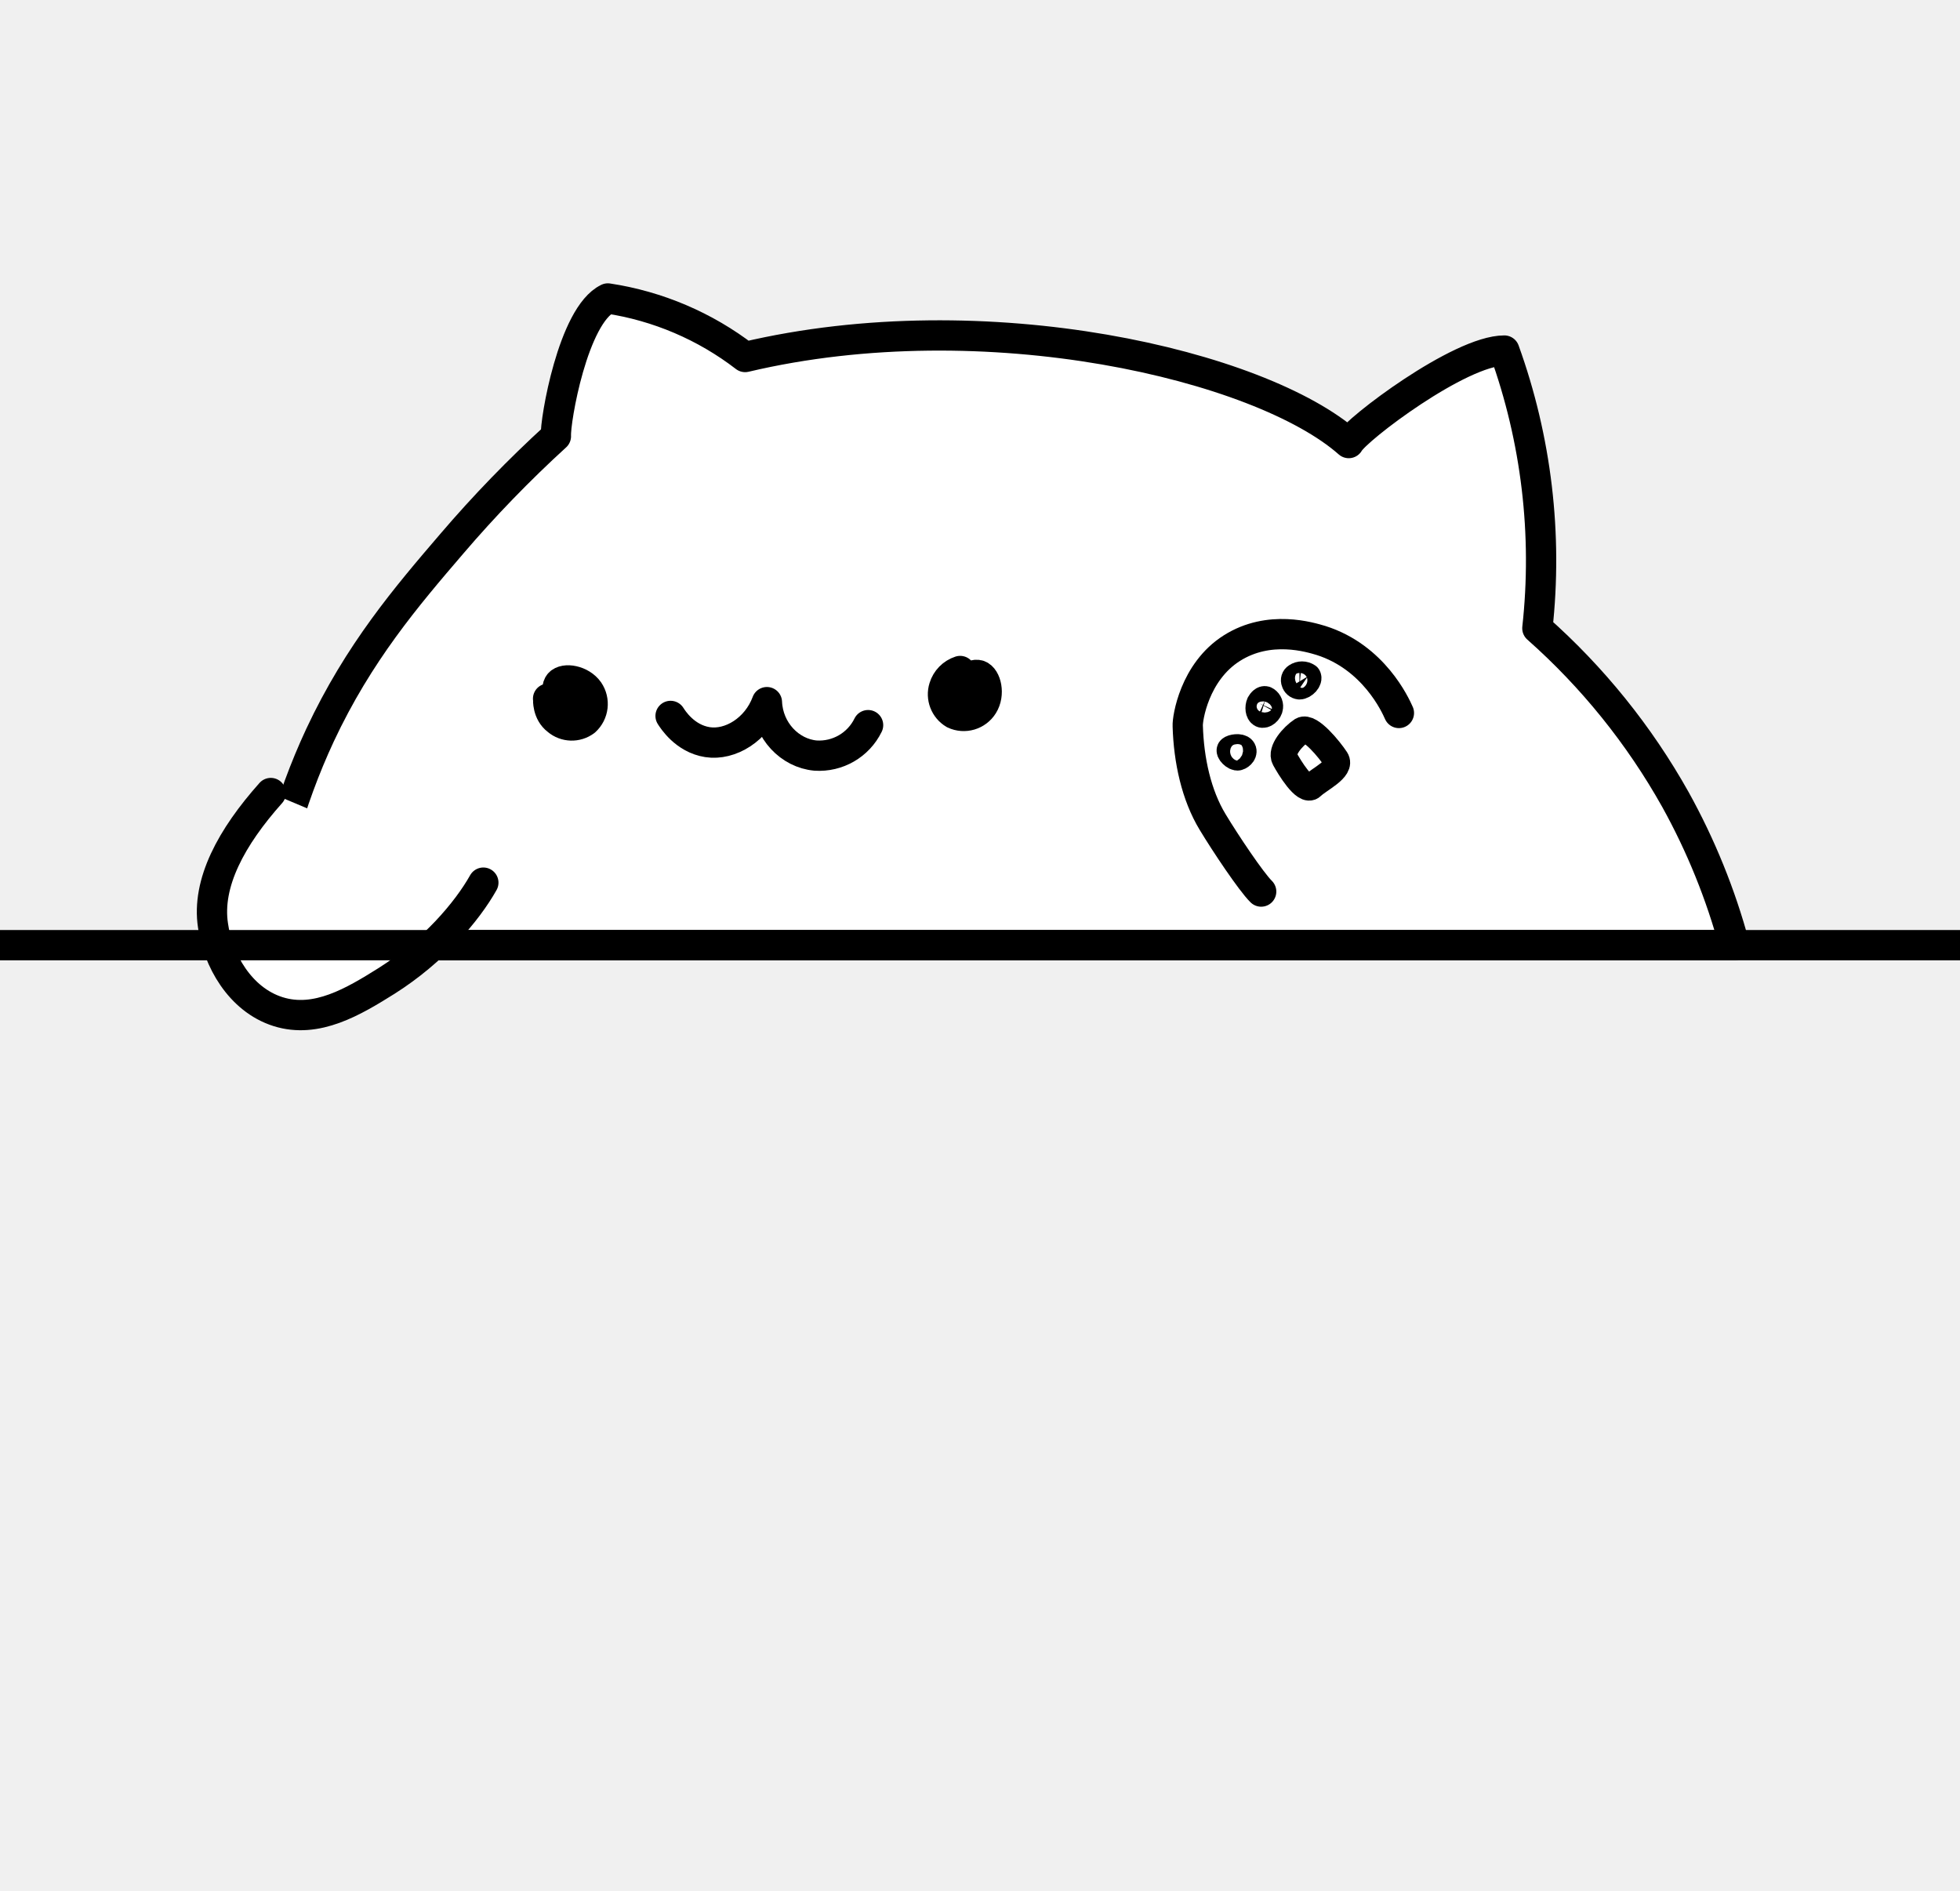
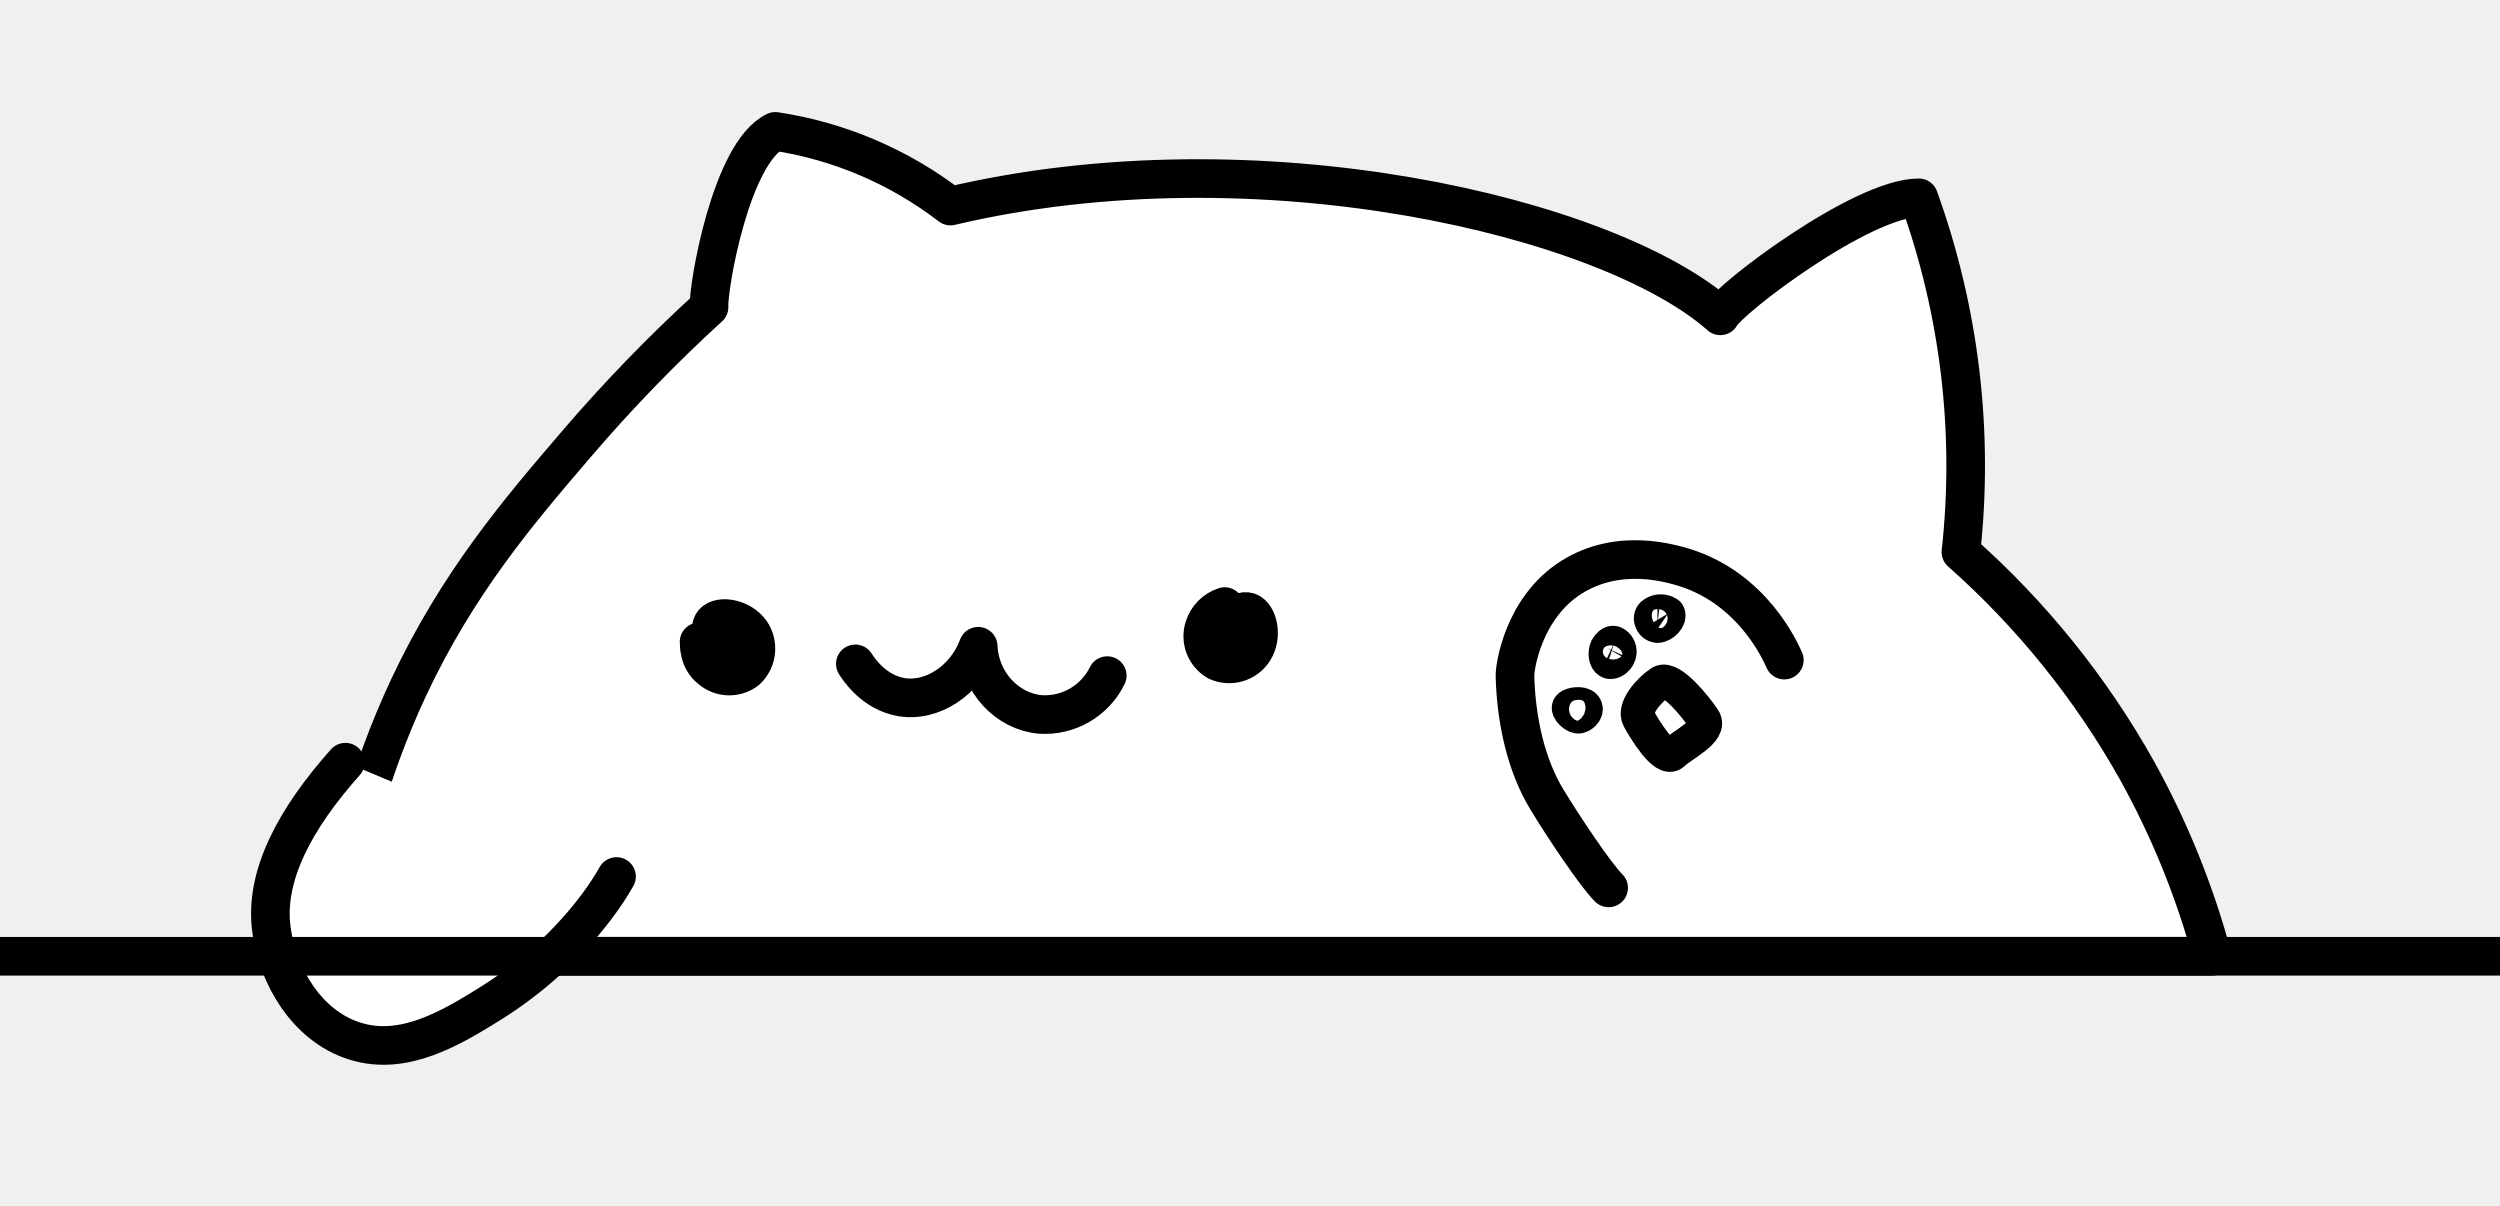
- <svg xmlns="http://www.w3.org/2000/svg" viewBox="221.14 2.87 517.72 499.32" class="state-type-2">
+ <svg xmlns="http://www.w3.org/2000/svg" viewBox="221.14 54.5 517.72 249.7" class="state-type-2">
  <style>#coding-cat{fill:#fff;stroke-linecap:round;stroke-linejoin:round;stroke-width:8}#coding-cat .paw,#coding-cat .head{stroke:#000}#coding-cat .paw .pads{stroke:#000;stroke-width:7}.state-idle #coding-cat .paw .up{display:none}.state-type-1 #coding-cat .paw-left .up,.state-type-1 #coding-cat .paw-right .down{display:none}.state-type-2 #coding-cat .paw-left .down,.state-type-2 #coding-cat .paw-right .up{display:none}</style>
  <g id="coding-cat" transform="rotate(-9.2637 480 175)">
    <g class="head">
      <path d="M280.4,221l383.8,62.6a171.4,171.4,0,0,0-9.2-40.5,174,174,0,0,0-28.7-50.5,163.3,163.3,0,0,0,3.2-73.8c-11.6-1.9-42,14.2-44.5,17.5-19.6-24-88.5-52.7-153.7-48.1A78.8,78.8,0,0,0,398,67.1c-9.8,2.9-19,29.7-19.4,33.7a320,320,0,0,0-31.7,23.6c-14,11.8-28.9,24.4-42.5,44.3A173,173,0,0,0,280.4,221Z" />
      <path d="M396.6,178.6c.4.9,2.7,6.5,8.5,8.4s13.4-1.2,17.2-7.9c-.9,7.5,3.8,14.3,10.4,16a14.4,14.4,0,0,0,15-5.7" />
      <path d="M474,179.2a6.6,6.6,0,0,0-4.9,3.6,6,6,0,0,0,1.5,7.3,6,6,0,0,0,7.9-1c2.3-2.6,2-7,.2-8s-5.9,1.6-5.7,3.5,1.9,2.8,3.2,2.3,1.1-2.2,1.1-2.3" />
      <path d="M365.4,168.9c0,.3-.8,3.6,1.5,6a5.9,5.9,0,0,0,7.2,1.4,6.1,6.1,0,0,0,2.2-7.7c-1.5-3.1-5.7-4.5-7.3-3.2s-.8,6,1,6.6,3.3-.7,3.3-2.1-1.5-1.8-1.6-1.9" />
    </g>
    <g class="paw paw-right">
      <path class="down" d="M289.1,181.7c-12.1,9.8-20.6,20.7-20.7,32.1-.2,9,3.8,20.4,13.3,25.2s20.1.6,29.6-3.4c13.4-5.7,23.9-14.6,29.4-21.5" />
      <g class="up">
        <path d="M327.3,170c-.4-1.4-6.3-18.8-23.5-23.5-.8-.2-18.6-4.7-28.9,6.3-8.4,9.1-6,22.5-4.6,30.2a54.3,54.3,0,0,0,8.1,19.9" />
        <g class="pads">
          <path d="M297.2,154.8c1-.5,2.7-.1,3,.6s-1.4,2.4-2.6,2.1a1.6,1.6,0,0,1-1.1-1.2A1.6,1.6,0,0,1,297.2,154.8Z" />
          <path d="M285.8,159.4c.3-.4,1-1.1,1.7-.8s.9,1.4.8,2.2-1.8,2.1-2.5,1.5S285.2,160.4,285.8,159.4Z" />
          <path d="M276.9,171c.5-.4,2.7-.3,3.2.6s-.6,1.8-1.4,1.8S276.2,171.6,276.9,171Z" />
          <path d="M296.4,168.6c2.3-.9,6.4,6.3,7.6,9s-5.2,4.5-7.4,6-5.1-6.1-5.9-8.3S293.7,169.8,296.4,168.6Z" />
        </g>
      </g>
    </g>
    <g class="paw paw-left">
      <g class="up">
        <path d="M586.6,208.8c-.6-2.3-4.2-15.6-17.2-22.2-2.7-1.3-12.8-6.4-23.6-1.8s-14.6,16.5-14.8,18.4c-1.2,9-.7,18.4,2.4,26.1,2.4,6,7.5,17.2,9.7,20.2" />
        <g class="pads">
          <path d="M561.4,194.9a2.7,2.7,0,0,1,3,.5c.4,1-1.4,2.4-2.6,2.2a1.5,1.5,0,0,1-1.1-1.3A1.2,1.2,0,0,1,561.4,194.9Z" />
          <path d="M550.7,200.4c.4-.5,1.1-1.1,1.7-.8a2,2,0,0,1,.8,2.2c-.3,1.2-1.8,2-2.5,1.5S550.1,201.3,550.7,200.4Z" />
          <path d="M541.1,211.1c.5-.4,2.7-.4,3.2.5s-.6,1.8-1.5,1.9S540.4,211.6,541.1,211.1Z" />
          <path d="M560.6,209.2c2.3-.9,6.4,6.3,7.6,9s-5.3,4.5-7.4,6-5.1-6-5.9-8.3S557.9,210.4,560.6,209.2Z" />
        </g>
      </g>
      <path class="down" d="M534.1,231.4c-19.7,6-32.9,18.4-34.2,29.1a30.1,30.1,0,0,0,1.7,14.1,24.8,24.8,0,0,0,6.1,8.8c6,5.1,16.8,4,38-3.9a288.7,288.7,0,0,0,46.5-22.1" />
    </g>
  </g>
  <line id="bongo-table-line" x1="221.14" y1="252.53" x2="738.86" y2="252.53" stroke="#000" stroke-width="8" stroke-linecap="butt" />
</svg>
